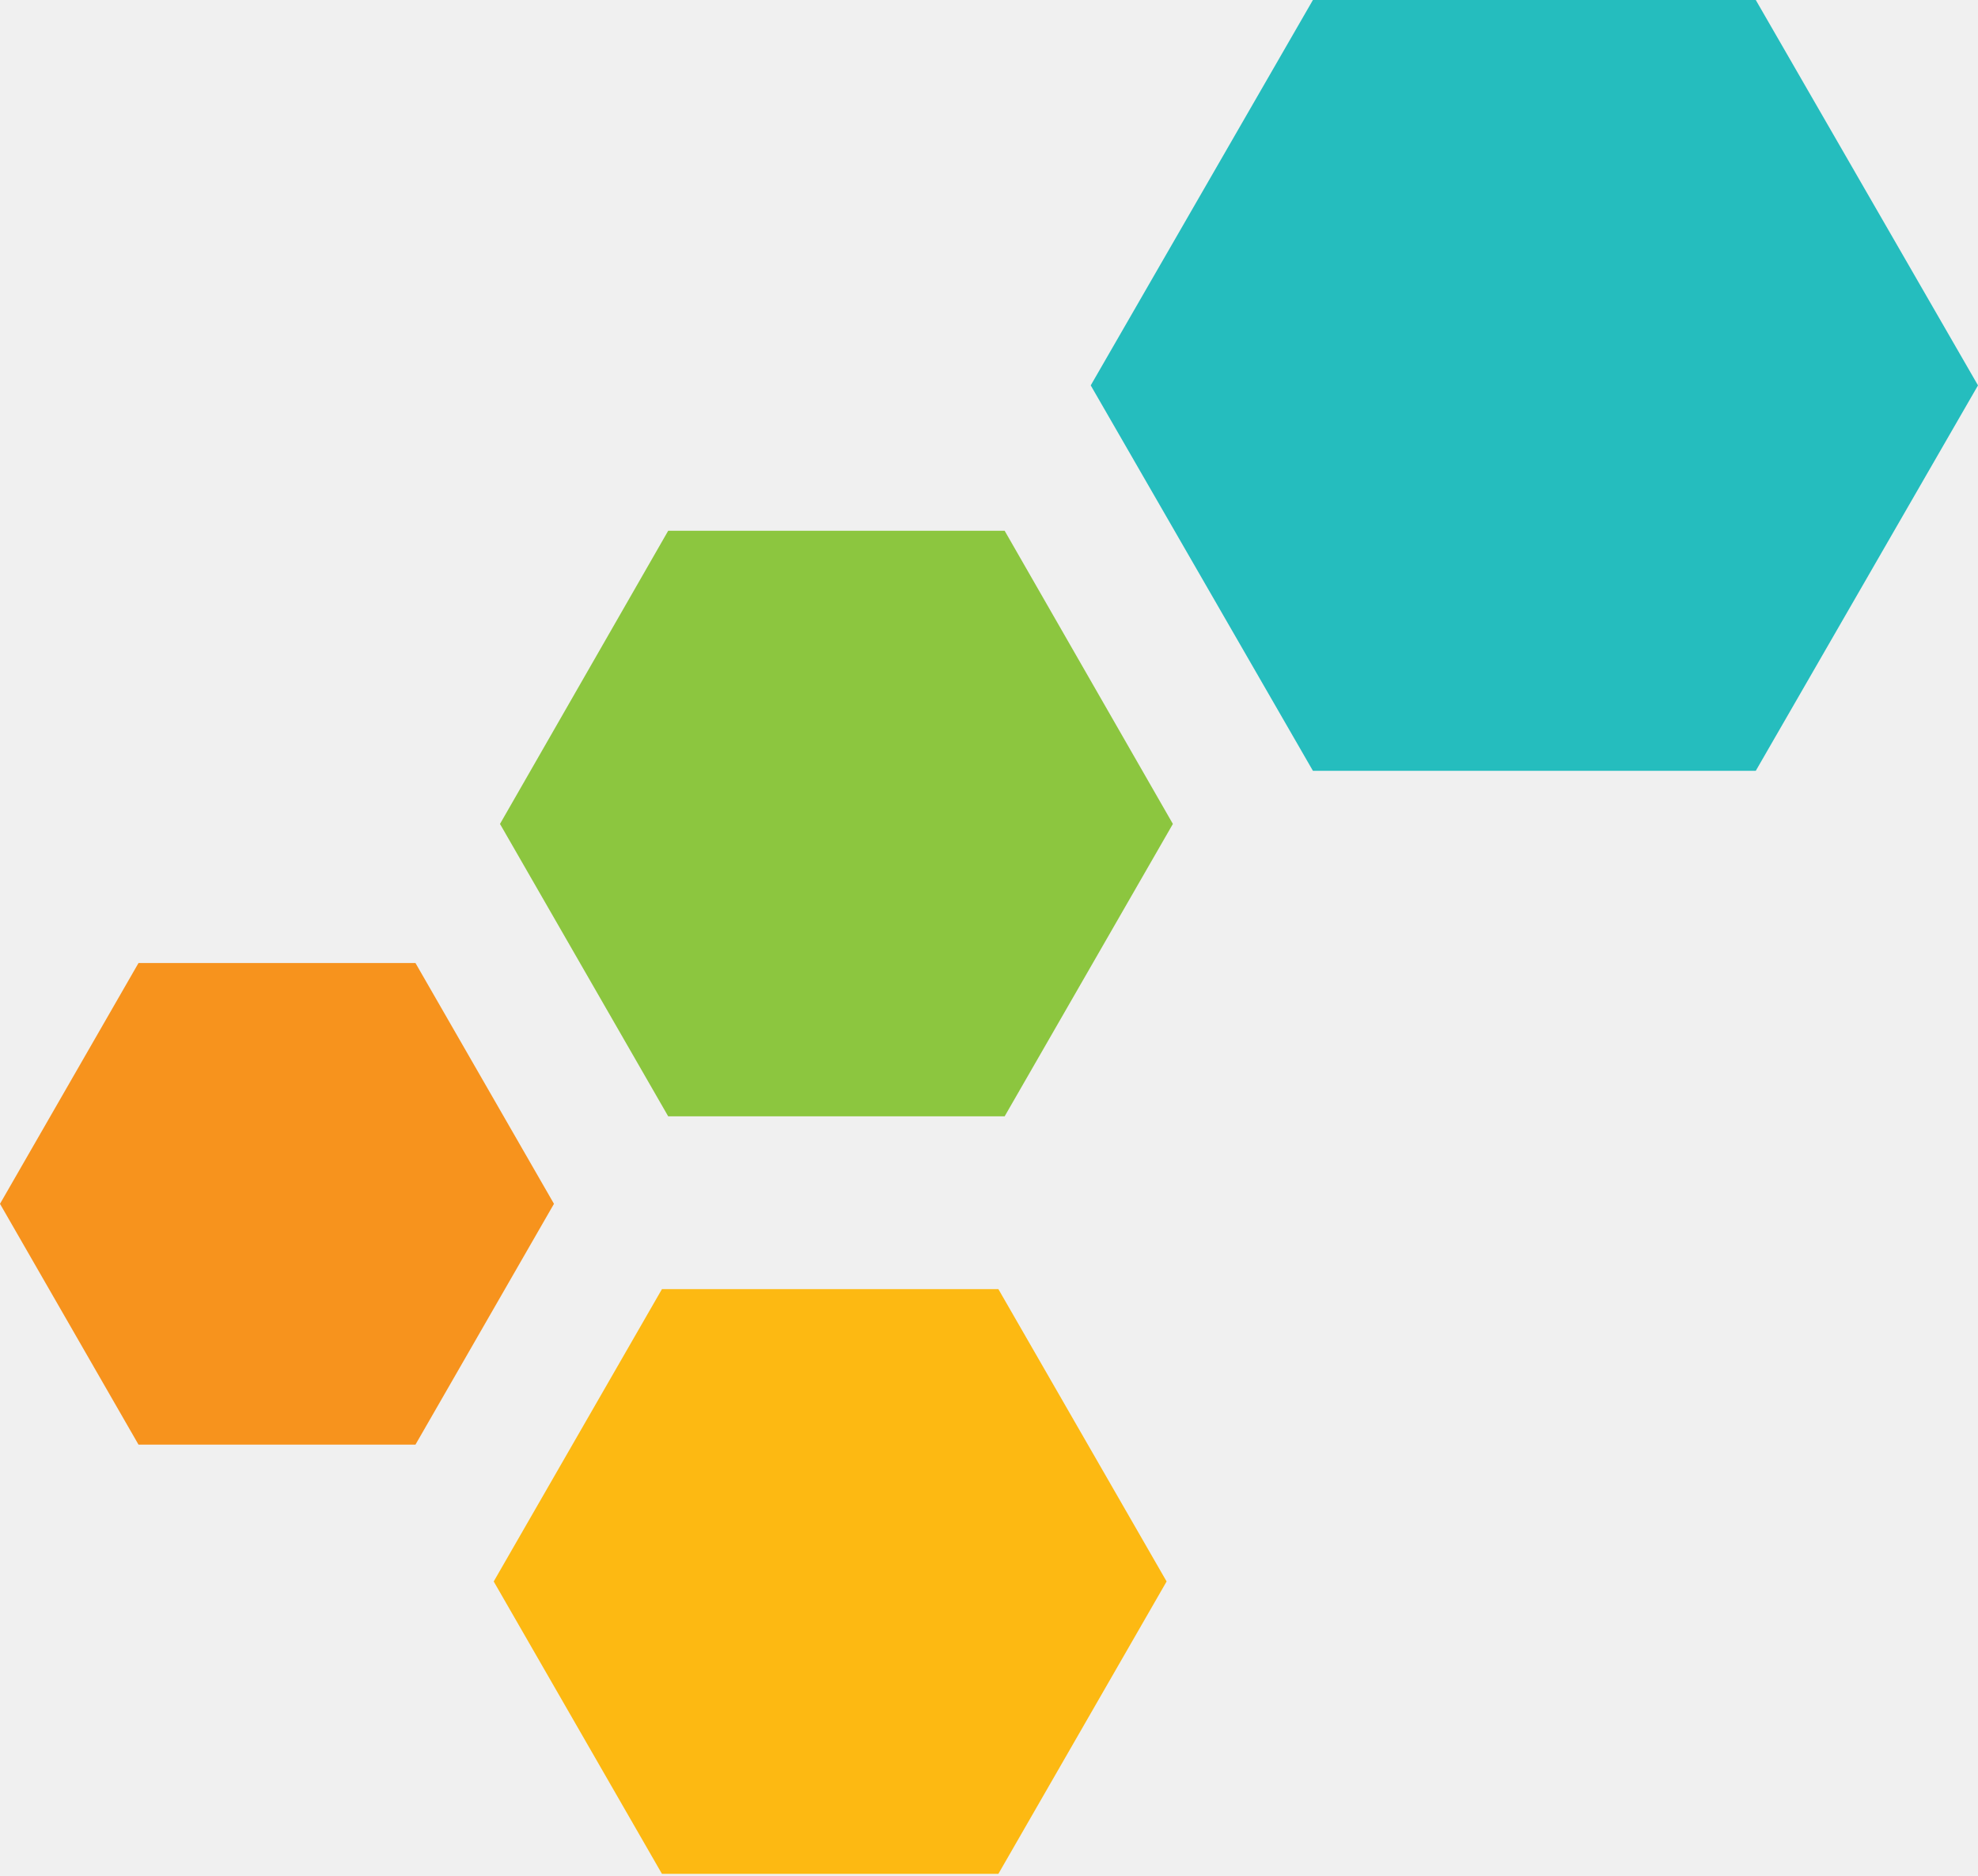
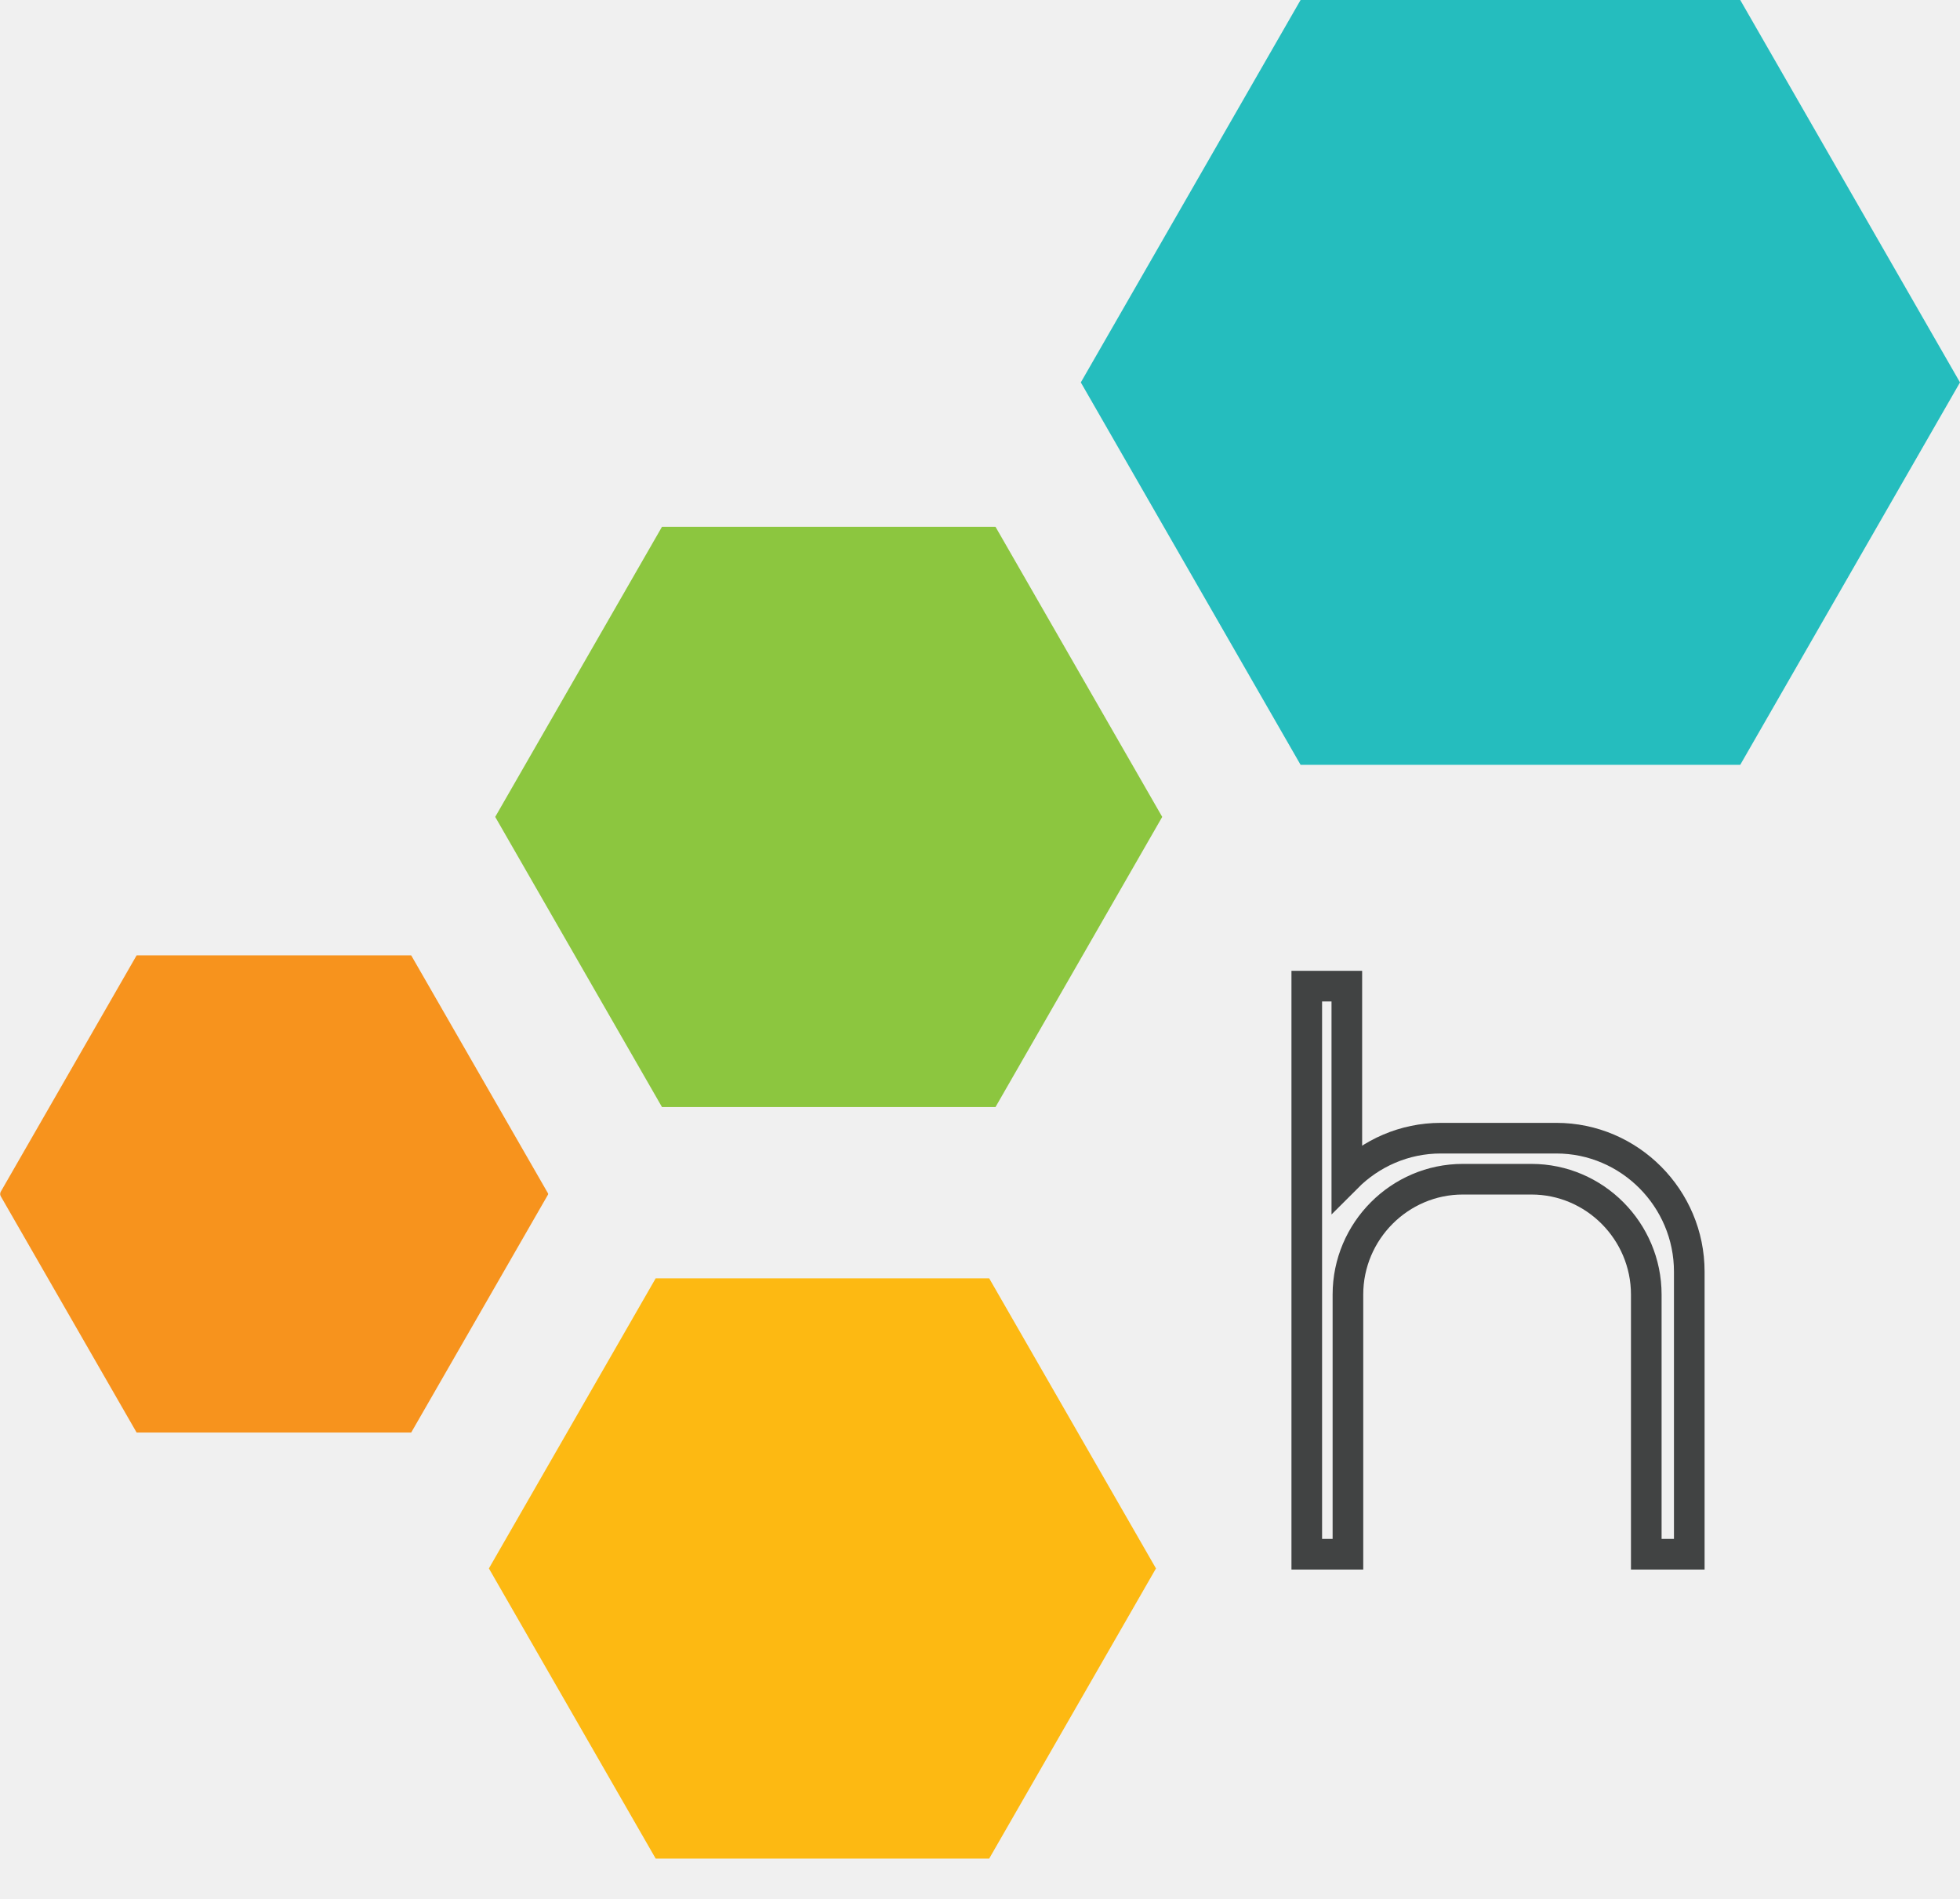
- <svg xmlns="http://www.w3.org/2000/svg" width="58" height="55" viewBox="0 0 58 55" fill="none">
-   <path fill-rule="evenodd" clip-rule="evenodd" d="M12.183 28.238L16.244 35.298L12.183 42.358H4.061L0 35.298L4.061 28.238H12.183Z" fill="#F7931D" />
-   <path fill-rule="evenodd" clip-rule="evenodd" d="M29.459 15.563L34.392 24.159L29.459 32.732H19.593L14.661 24.159L19.593 15.563H29.459Z" fill="#8CC63F" />
-   <path fill-rule="evenodd" clip-rule="evenodd" d="M29.275 37.799L34.208 46.371L29.275 54.944H19.41L14.477 46.371L19.41 37.799H29.275Z" fill="#FDB912" />
-   <path fill-rule="evenodd" clip-rule="evenodd" d="M51.484 0L58 11.3L51.484 22.601H38.498L31.983 11.3L38.498 0H51.484Z" fill="#25BDBE" />
+ <svg xmlns="http://www.w3.org/2000/svg" width="32" height="31" viewBox="0 0 32 31" fill="none">
+   <path fill-rule="evenodd" clip-rule="evenodd" d="M25.41 18.581H23.523C22.925 18.581 22.383 18.827 21.989 19.222V16.099H21.335V25.373H22.007V21.134C22.007 20.098 22.851 19.251 23.882 19.251H25.003C26.035 19.251 26.878 20.098 26.878 21.134V25.373H27.58V20.76C27.58 19.561 26.604 18.581 25.41 18.581Z" stroke="#414343" stroke-width="0.5" />
+   <mask id="mask0_9907_18929" style="mask-type:alpha" maskUnits="userSpaceOnUse" x="0" y="15" width="9" height="9">
+     <path d="M0.004 15.594H8.953V23.389H0.004V15.594Z" fill="white" />
+   </mask>
+   <g mask="url(#mask0_9907_18929)">
+     <path fill-rule="evenodd" clip-rule="evenodd" d="M6.712 15.594L8.953 19.492L6.712 23.389H2.232L-0.009 19.492L2.232 15.594H6.712Z" fill="#F7931D" />
+   </g>
+   <path fill-rule="evenodd" clip-rule="evenodd" d="M16.253 8.6L18.975 13.336L16.253 18.073H10.808L8.085 13.336L10.808 8.6H16.253Z" fill="#8CC63F" />
+   <path fill-rule="evenodd" clip-rule="evenodd" d="M16.15 20.869L18.873 25.605L16.15 30.342H10.705L7.982 25.605L10.705 20.869H16.15Z" fill="#FDB912" />
+   <path fill-rule="evenodd" clip-rule="evenodd" d="M28.412 0L32 6.243L28.412 12.486H21.234L17.646 6.243L21.234 0H28.412Z" fill="#25BDBE" />
</svg>
